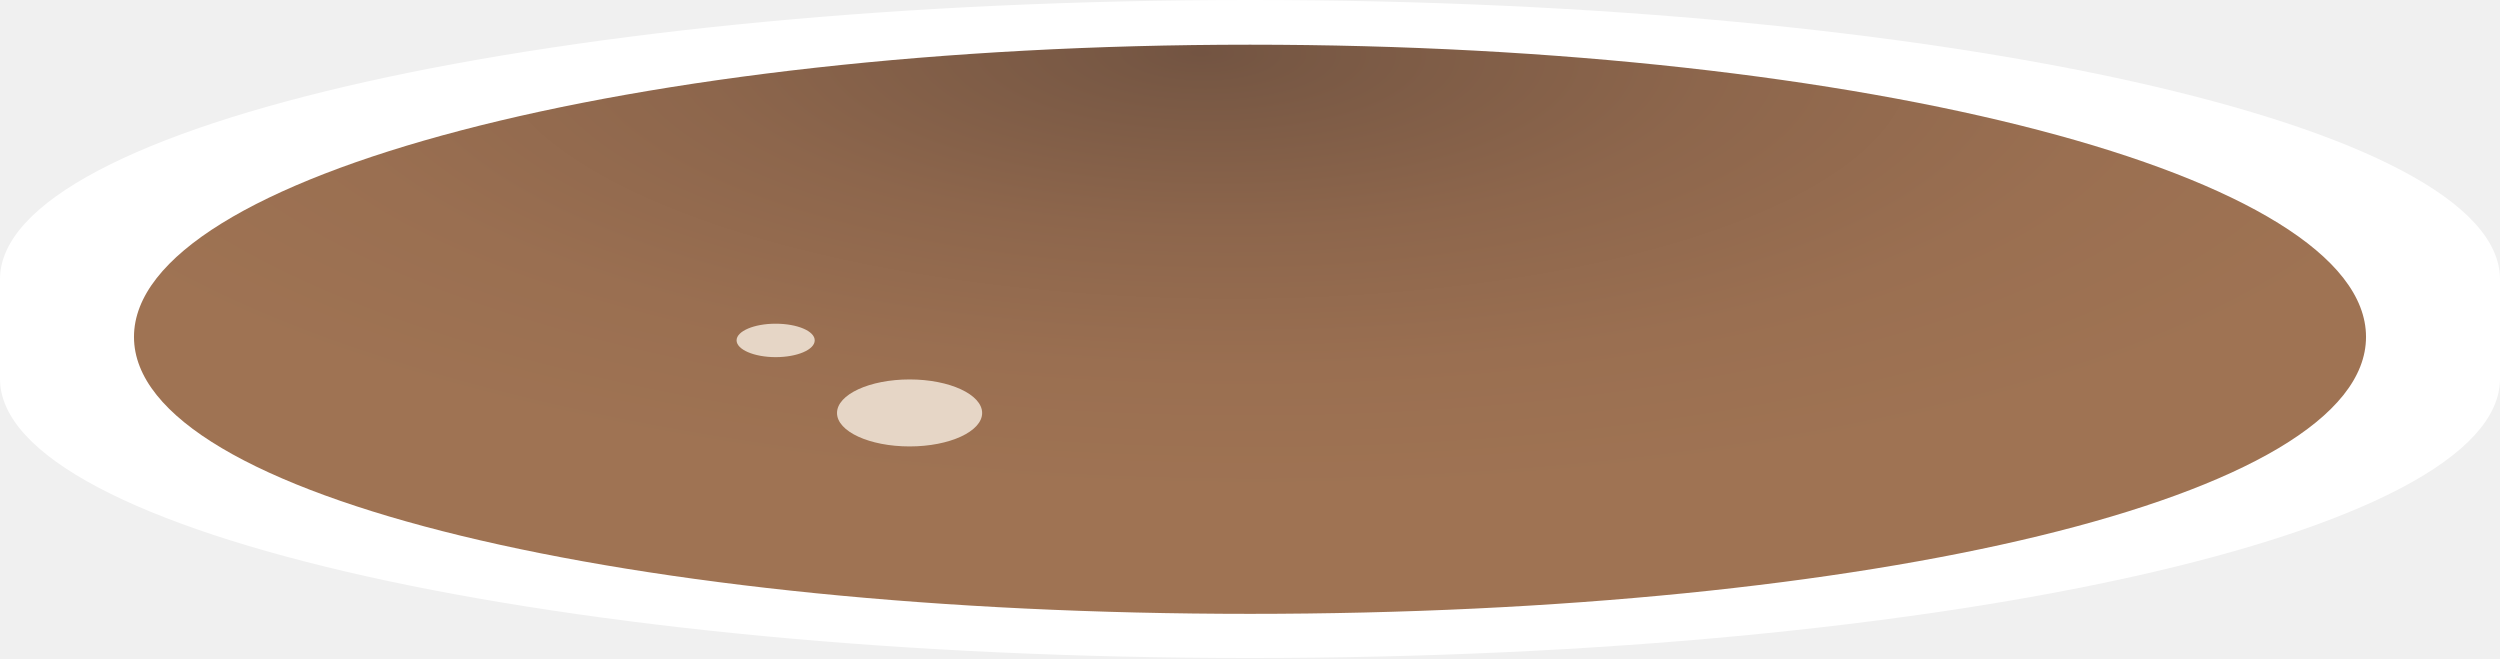
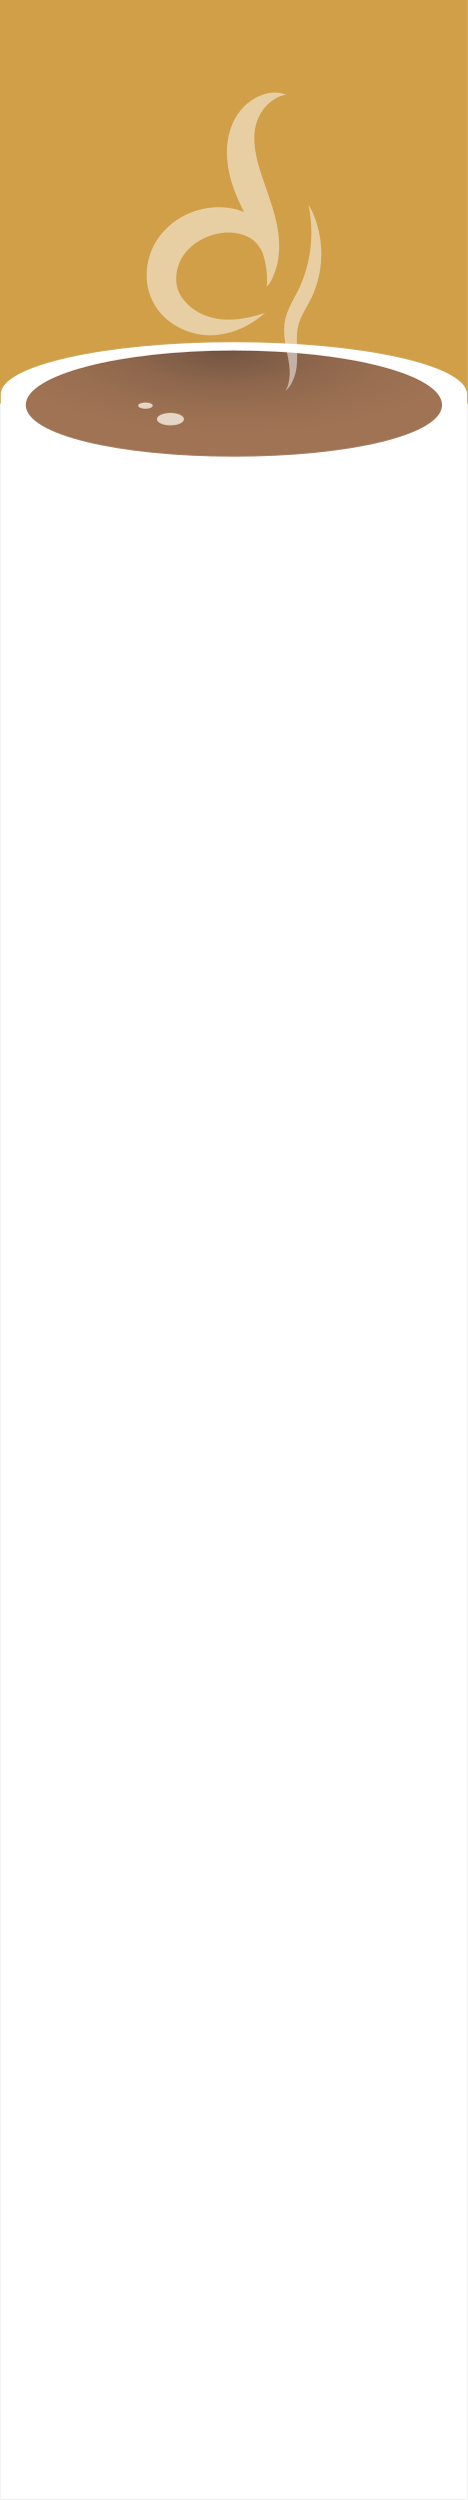
- <svg xmlns="http://www.w3.org/2000/svg" viewBox="0 0 231 60.84">
+ <svg xmlns="http://www.w3.org/2000/svg" viewBox="0 0 231.79 1238.57">
  <defs>
-     <style>.cls-1{fill:#fff;}.cls-2{fill:url(#Naamloos_verloop_3);}.cls-3{fill:#e6d6c6;}</style>
-     <radialGradient id="Naamloos_verloop_3" cx="-34.63" cy="310.73" r="1" gradientTransform="matrix(0.96, -58.26, -166.1, -2.74, 51755.91, -1161.3)" gradientUnits="userSpaceOnUse">
+     <style>.cls-1{fill:#d09f47;}.cls-2{fill:#fff;}.cls-3{fill:url(#Naamloos_verloop);}.cls-4{fill:#e6d6c6;}.cls-5{opacity:0.5;}</style>
+     <radialGradient id="Naamloos_verloop" cx="-341.06" cy="981.45" r="1" gradientTransform="matrix(0.96, -58.26, -166.1, -2.74, 163458.35, -17006.82)" gradientUnits="userSpaceOnUse">
      <stop offset="0" stop-color="#735442" />
      <stop offset="0.05" stop-color="#785844" />
      <stop offset="0.28" stop-color="#8d664c" />
      <stop offset="0.5" stop-color="#9a6f51" />
      <stop offset="0.7" stop-color="#9f7353" />
    </radialGradient>
  </defs>
  <g id="Laag_2" data-name="Laag 2">
    <g id="Laag_1-2" data-name="Laag 1">
-       <path class="cls-1" d="M231,25.8C231,11.55,179.29,0,115.5,0S0,11.55,0,25.8V35c0,14.25,51.71,25.8,115.5,25.8S231,49.29,231,35Z" />
-       <path class="cls-2" d="M218.62,31.13c0,14.92-46.17,25.59-103.12,25.59S12.38,46,12.38,31.13s46.16-27,103.12-27S218.62,16.21,218.62,31.13Z" />
-       <path class="cls-3" d="M84.05,41.25c3.7,0,6.7-1.39,6.7-3.09s-3-3.1-6.7-3.1-6.71,1.39-6.71,3.1S80.34,41.25,84.05,41.25Z" />
-       <path class="cls-3" d="M71.67,33c2,0,3.61-.69,3.61-1.55s-1.61-1.54-3.61-1.54-3.61.69-3.61,1.54S69.68,33,71.67,33Z" />
+       <rect class="cls-1" width="231.79" height="200" />
+       <g id="Laag_2-2" data-name="Laag 2">
+         <g id="Laag_1-2-2" data-name="Laag 1-2">
+           <g id="sidebarCoffee">
+             <path class="cls-2" d="M115.89,169.57C52.1,169.57.39,181.12.39,195.37v1043.2h231V195.37C231.39,181.12,179.68,169.57,115.89,169.57Z" />
+             <path class="cls-3" d="M219,200.7c0,14.92-46.17,25.6-103.12,25.6S12.77,215.57,12.77,200.7s46.16-27,103.12-27S219,185.78,219,200.7Z" />
+             <path class="cls-4" d="M84.44,210.82c3.7,0,6.7-1.38,6.7-3.09s-3-3.09-6.7-3.09-6.71,1.39-6.71,3.09S80.73,210.82,84.44,210.82Z" />
+             <path class="cls-4" d="M72.06,202.57c2,0,3.61-.68,3.61-1.54s-1.61-1.55-3.61-1.55-3.61.7-3.61,1.55S70.07,202.57,72.06,202.57Z" />
+           </g>
+         </g>
+       </g>
+       <g class="cls-5">
+         <path class="cls-2" d="M140.54,46.52l-.63-.19-.78-.14L138.2,46c-.33,0-.68-.06-1.07-.08a16.26,16.26,0,0,0-2.58,0,19.08,19.08,0,0,0-3.07.58,22.67,22.67,0,0,0-7,3.31,26.16,26.16,0,0,0-6.81,6.93,25.17,25.17,0,0,0-1.42,2.37c-.21.42-.46.85-.64,1.28L115,61.76a31.75,31.75,0,0,0-1.73,5.55,36.66,36.66,0,0,0-.8,6,40.83,40.83,0,0,0,.12,6.15,54.4,54.4,0,0,0,2.56,12.17,94.47,94.47,0,0,0,4.43,10.77q.64,1.35,1.29,2.64a33.15,33.15,0,0,0-11.69-2.37,37.14,37.14,0,0,0-8.83.89,38.75,38.75,0,0,0-8.74,3.12A35.13,35.13,0,0,0,77,120.18a32.06,32.06,0,0,0-4.13,20,28.11,28.11,0,0,0,3,9.58,28.51,28.51,0,0,0,5.68,7.52,33.22,33.22,0,0,0,27.77,8.48,39.19,39.19,0,0,0,10.16-3,43.74,43.74,0,0,0,6.77-3.77c.87-.57,1.61-1.15,2.25-1.62s1.16-.92,1.58-1.27l1.25-1.1-1.57.53-1.9.59c-.75.21-1.61.48-2.59.71a53.48,53.48,0,0,1-7.09,1.31,41.08,41.08,0,0,1-9.1.05,33.88,33.88,0,0,1-4.94-1,25.87,25.87,0,0,1-4.85-1.89,24.23,24.23,0,0,1-8.37-6.78A17.68,17.68,0,0,1,88.3,144a16.19,16.19,0,0,1-1-5.15,20.57,20.57,0,0,1,2.78-11,24.62,24.62,0,0,1,8.47-8.41,30.39,30.39,0,0,1,5.47-2.6,28,28,0,0,1,5.67-1.37,23.71,23.71,0,0,1,10.66.88,18.5,18.5,0,0,1,4.33,2.1,13.22,13.22,0,0,1,3.14,3A21.77,21.77,0,0,1,130,125c.17.53.34,1.06.49,1.57a39.72,39.72,0,0,1,1.78,11.13v1l0,.87,0,.76-.06.63c-.08.75-.11,1.15-.11,1.15s.38-.4,1.13-1.24c.29-.46.72-1,1.11-1.75l.59-1.21c.12-.25.21-.51.31-.78a33.1,33.1,0,0,0,2.89-11.16,46.61,46.61,0,0,0-.08-9,67.56,67.56,0,0,0-1.86-9.92c-1.73-6.76-4.39-13.56-6.57-20.16S126,74.25,126,68.91A29,29,0,0,1,126.2,65l.13-.93c0-.32.11-.58.16-.88a17,17,0,0,1,.4-1.71,22.49,22.49,0,0,1,2.83-6.15,19.57,19.57,0,0,1,7.84-7.07l.87-.41.8-.28.7-.26.6-.15,1.13-.29Z" />
+         <path class="cls-2" d="M153.26,149.68c-1.61,3-3.23,5.66-4.3,8.16a19.88,19.88,0,0,0-1.23,3.68,26.63,26.63,0,0,0-.55,3.82c-.19,2.6-.09,5.25,0,7.81a63,63,0,0,1-.12,7.33,23,23,0,0,1-3.09,10.31c-.32.54-.69,1-1,1.37s-.58.67-.81.91l-.72.68.45-.87c.14-.29.29-.66.47-1.08s.35-.92.5-1.5a24.31,24.31,0,0,0,.37-9.77c-.26-2.06-.73-4.29-1.24-6.81a59.2,59.2,0,0,1-1.2-8.41,27.75,27.75,0,0,1,.16-4.95,23.74,23.74,0,0,1,1.25-5.15,67.24,67.24,0,0,1,4.37-9.09,63.18,63.18,0,0,0,3.69-8.22,65.67,65.67,0,0,0,4-22.58,64.77,64.77,0,0,0-.77-10.08l-.12-.85-.14-.74-.21-1.17-.18-1,.48.86.58,1,.36.68.37.8.85,1.88.88,2.3A52.37,52.37,0,0,1,158,114.9a51.06,51.06,0,0,1,.94,15.89,51.86,51.86,0,0,1-1.81,9.37A50,50,0,0,1,153.26,149.68Z" />
+       </g>
    </g>
  </g>
</svg>
